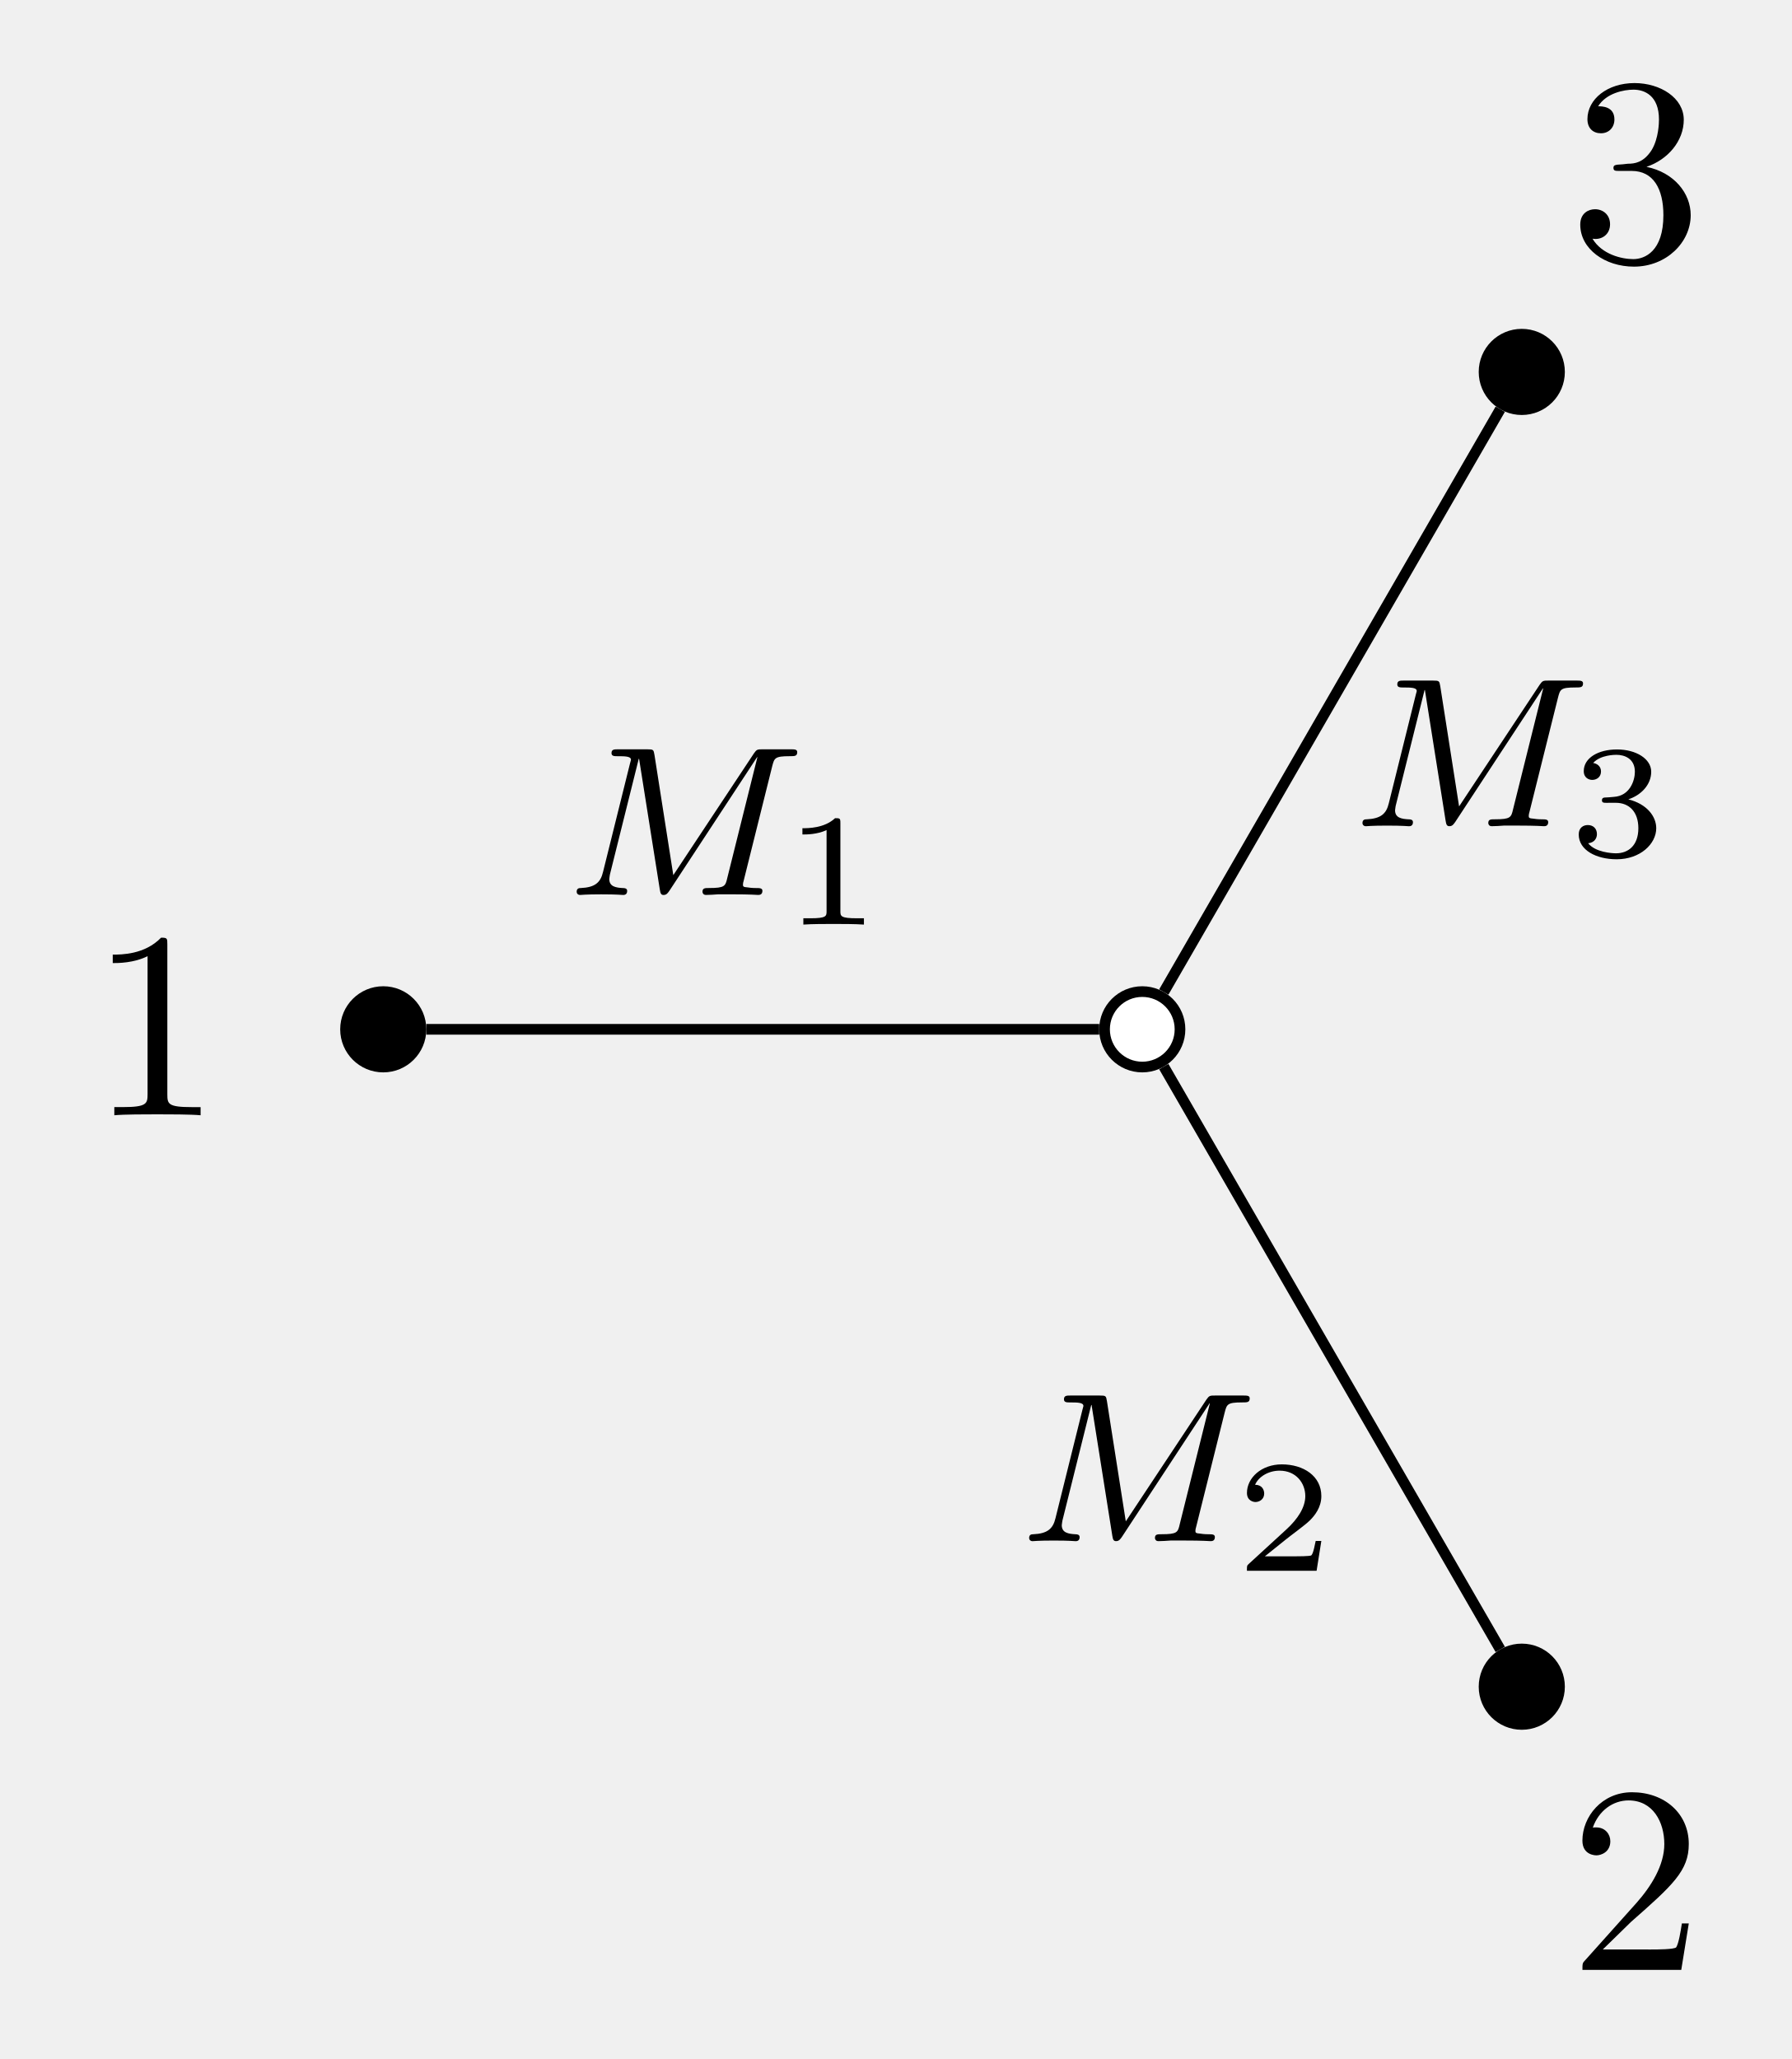
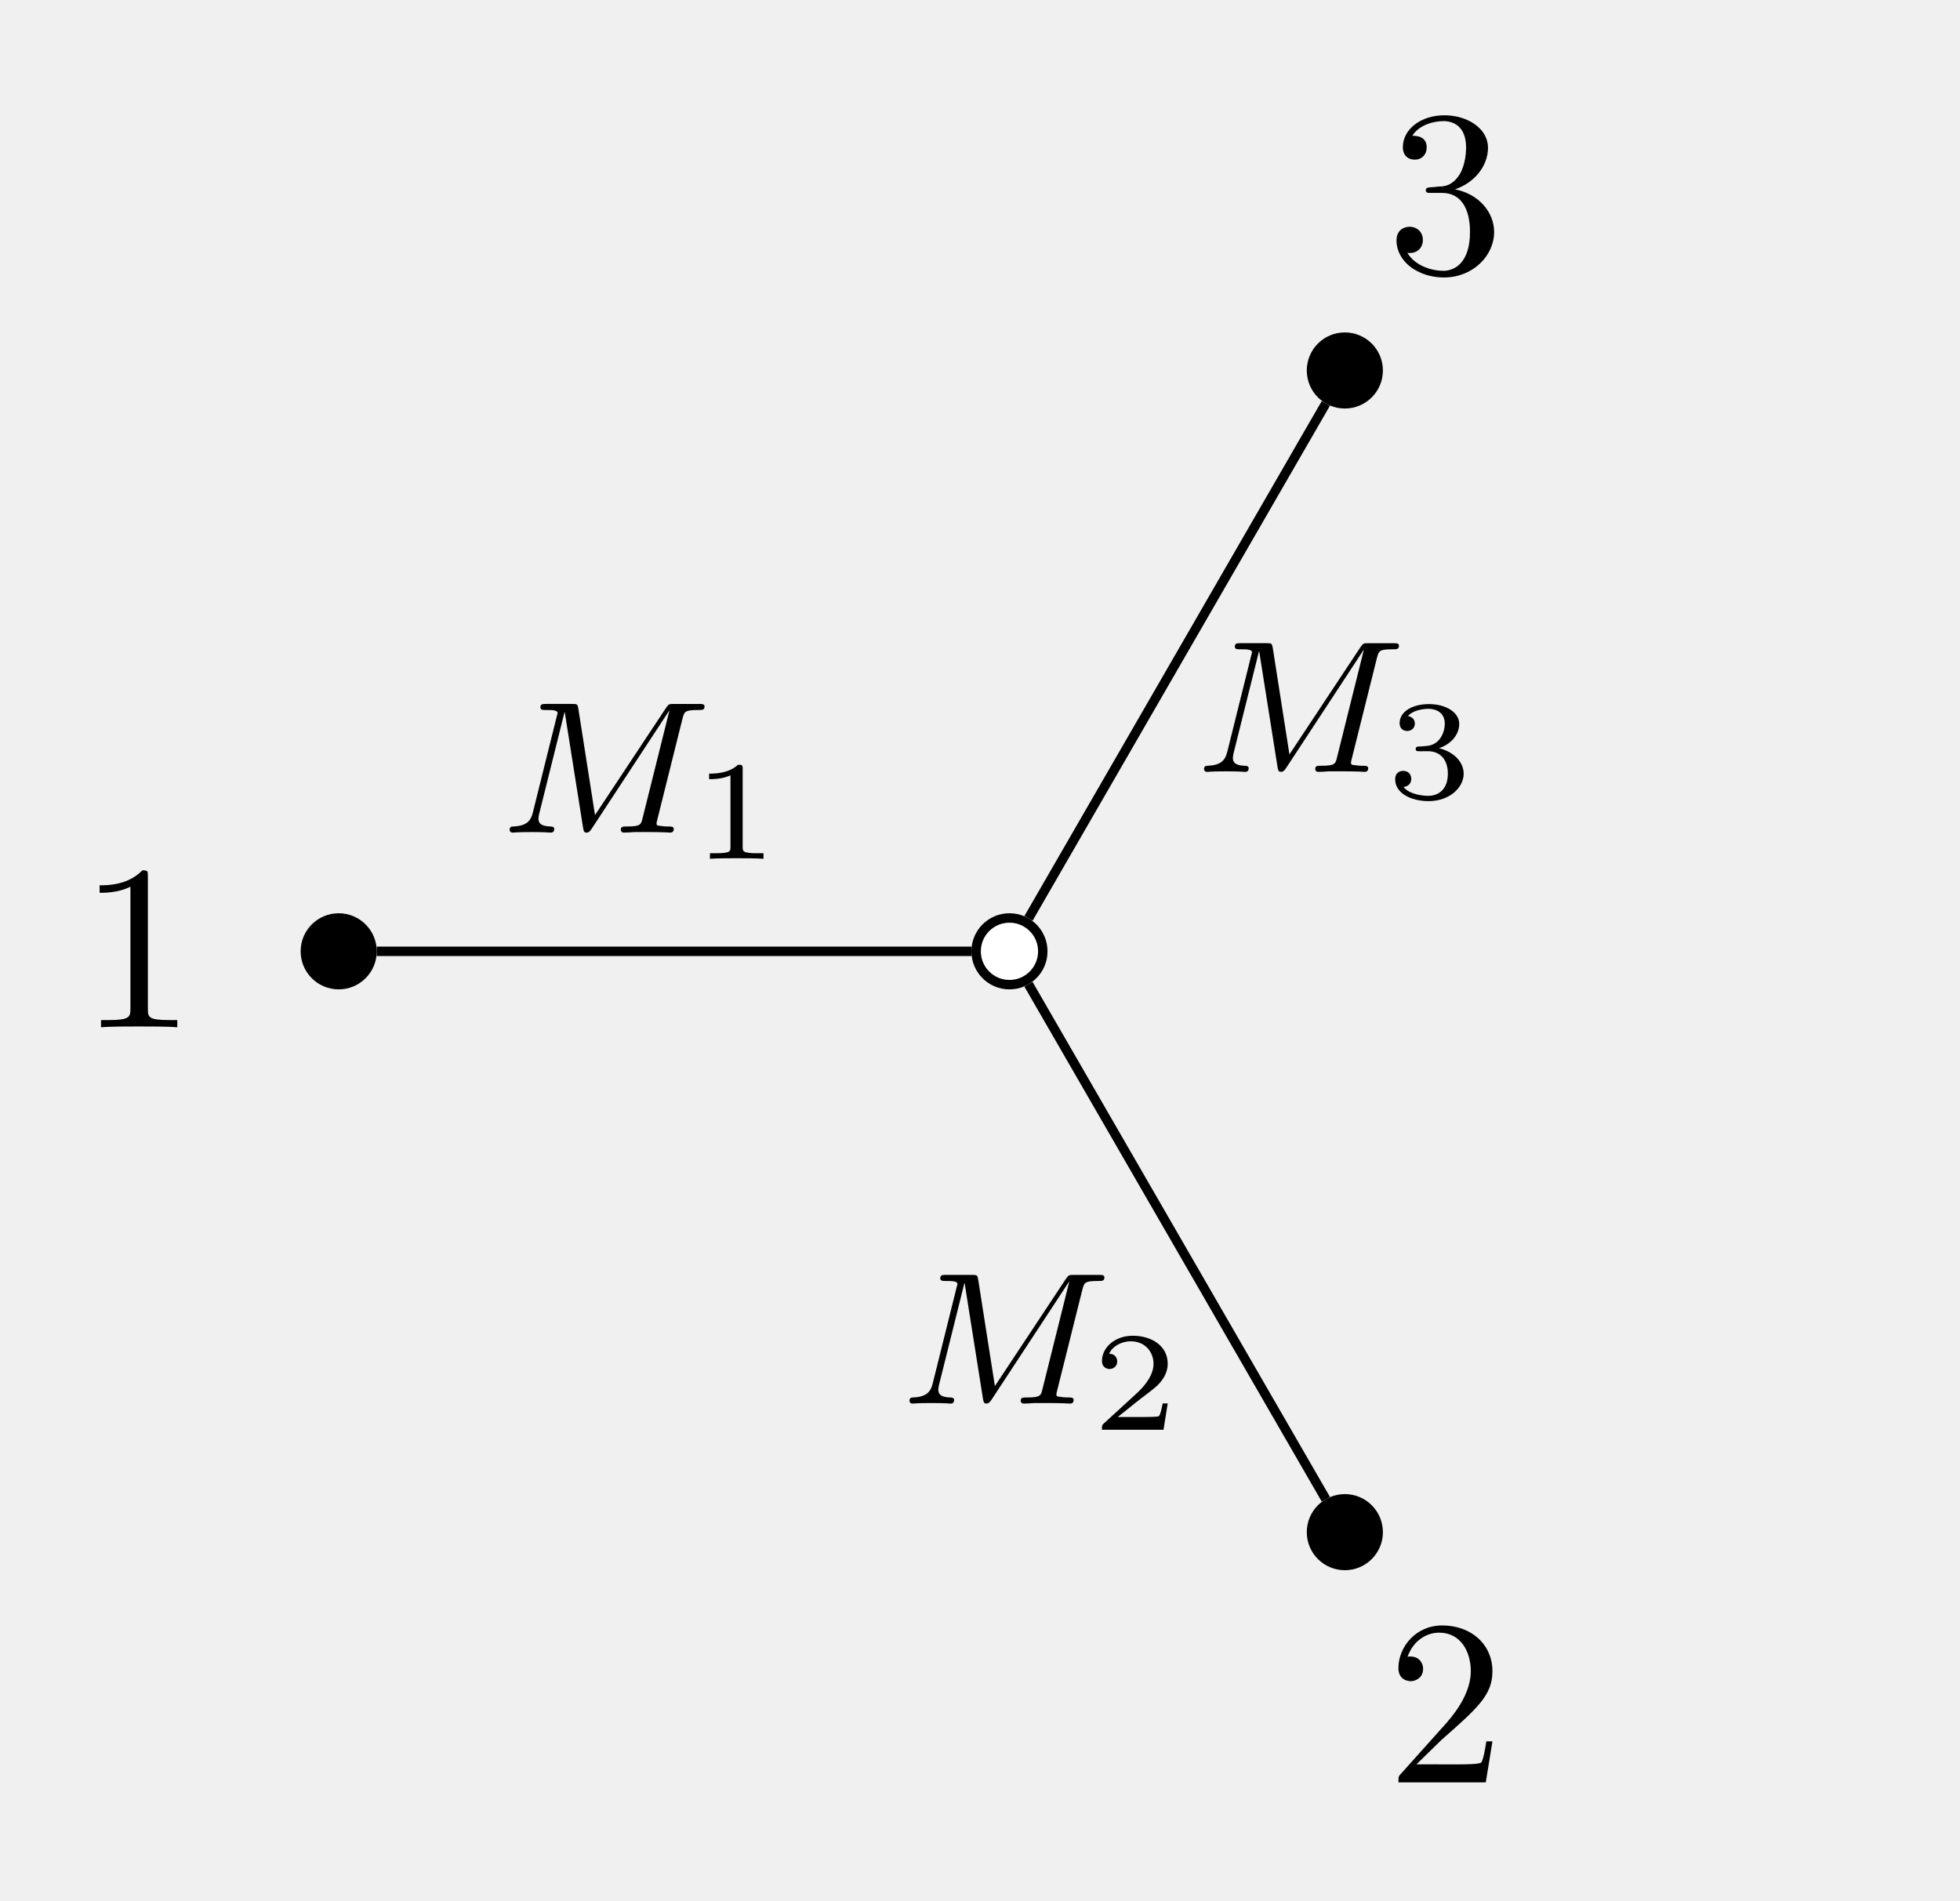
- <svg xmlns="http://www.w3.org/2000/svg" version="1.1" id="svg1" width="89.2" height="102.52" viewBox="0 0 89.2 102.52">
+ <svg xmlns="http://www.w3.org/2000/svg" version="1.1" id="svg1" width="110.44" height="107.12" viewBox="0 0 110.44 107.12">
  <defs id="defs1" />
  <g id="g1">
-     <path id="path1" d="m 440.691,384.52 c 0,7.781 -6.308,14.089 -14.089,14.089 -7.786,0 -14.094,-6.308 -14.094,-14.089 0,-7.782 6.308,-14.09 14.094,-14.09 7.781,0 14.089,6.308 14.089,14.09 z" style="fill:#ffffff;fill-opacity:1;fill-rule:nonzero;stroke:#000000;stroke-width:3.985;stroke-linecap:butt;stroke-linejoin:miter;stroke-miterlimit:10;stroke-dasharray:none;stroke-opacity:1" transform="matrix(0.1333333,0,0,-0.1333333,0,102.52)" />
-     <path id="path2" d="m 157.223,384.52 c 0,7.781 -6.309,14.089 -14.09,14.089 -7.781,0 -14.09,-6.308 -14.09,-14.089 0,-7.782 6.309,-14.09 14.09,-14.09 7.781,0 14.09,6.308 14.09,14.09 z" style="fill:#000000;fill-opacity:1;fill-rule:nonzero;stroke:#000000;stroke-width:3.985;stroke-linecap:butt;stroke-linejoin:miter;stroke-miterlimit:10;stroke-dasharray:none;stroke-opacity:1" transform="matrix(0.1333333,0,0,-0.1333333,0,102.52)" />
-     <g id="g2" aria-label="M&#10;1&#10;1" transform="matrix(1.333333,0,0,1.333333,28.138,44.5596)">
-       <path id="path3" d="m 7.733,-4.794 c 0.082,-0.316 0.094,-0.387 0.656,-0.387 0.188,0 0.281,0 0.281,-0.152 0,-0.105 -0.105,-0.105 -0.246,-0.105 h -1.031 c -0.211,0 -0.234,0 -0.34,0.152 L 4.042,-0.739 3.339,-5.227 c -0.035,-0.199 -0.035,-0.211 -0.281,-0.211 h -1.078 c -0.141,0 -0.246,0 -0.246,0.141 0,0.117 0.105,0.117 0.234,0.117 0.258,0 0.492,0 0.492,0.129 0,0.035 -0.012,0.035 -0.035,0.141 l -1.008,4.055 c -0.094,0.398 -0.305,0.574 -0.832,0.598 -0.047,0 -0.152,0 -0.152,0.141 0,0.059 0.047,0.117 0.129,0.117 0.023,0 0.211,-0.023 0.785,-0.023 0.633,0 0.75,0.023 0.82,0.023 0.035,0 0.152,0 0.152,-0.152 0,-0.094 -0.094,-0.105 -0.141,-0.105 -0.293,-0.012 -0.527,-0.059 -0.527,-0.34 0,-0.035 0.023,-0.152 0.023,-0.164 l 1.078,-4.324 h 0.012 l 0.773,4.875 c 0.023,0.129 0.035,0.211 0.141,0.211 0.117,0 0.164,-0.082 0.223,-0.164 L 7.171,-5.145 h 0.012 l -1.125,4.512 c -0.07,0.305 -0.094,0.375 -0.68,0.375 -0.152,0 -0.246,0 -0.246,0.141 0,0.035 0.023,0.117 0.129,0.117 0.105,0 0.34,-0.012 0.457,-0.023 h 0.504 c 0.738,0 0.938,0.023 0.984,0.023 0.047,0 0.164,0 0.164,-0.152 0,-0.105 -0.105,-0.105 -0.234,-0.105 -0.023,0 -0.176,0 -0.305,-0.023 -0.176,-0.012 -0.188,-0.035 -0.188,-0.105 0,-0.047 0.012,-0.094 0.023,-0.129 z m 0,0" style="fill:#000000;fill-opacity:1;fill-rule:nonzero;stroke:none" />
-       <path id="path4" d="m 10.282,-2.69 c 0,-0.176 -0.023,-0.176 -0.199,-0.176 -0.398,0.375 -1.008,0.375 -1.219,0.375 v 0.234 c 0.152,0 0.551,0 0.902,-0.164 v 3.023 c 0,0.188 0,0.27 -0.609,0.27 H 8.899 V 1.107 c 0.328,-0.023 0.797,-0.023 1.125,-0.023 0.34,0 0.797,0 1.137,0.023 V 0.872 h -0.258 c -0.621,0 -0.621,-0.082 -0.621,-0.27 z m 0,0" style="fill:#000000;fill-opacity:1;fill-rule:nonzero;stroke:none" />
-       <path id="path5" d="m -14.854,1.854 c 0,-0.234 0,-0.258 -0.234,-0.258 -0.609,0.633 -1.488,0.633 -1.805,0.633 v 0.316 c 0.199,0 0.785,0 1.301,-0.258 v 5.156 c 0,0.352 -0.035,0.48 -0.926,0.48 h -0.316 v 0.305 c 0.352,-0.035 1.207,-0.035 1.605,-0.035 0.398,0 1.266,0 1.617,0.035 V 7.924 h -0.316 c -0.902,0 -0.926,-0.117 -0.926,-0.48 z m 0,0" style="fill:#000000;fill-opacity:1;fill-rule:nonzero;stroke:none" />
+     <path id="path1" d="m 440.691,401.328 c 0,7.785 -6.308,14.094 -14.089,14.094 -7.786,0 -14.094,-6.309 -14.094,-14.094 0,-7.781 6.308,-14.09 14.094,-14.09 7.781,0 14.089,6.309 14.089,14.09 z" style="fill:#ffffff;fill-opacity:1;fill-rule:nonzero;stroke:#000000;stroke-width:3.985;stroke-linecap:butt;stroke-linejoin:miter;stroke-miterlimit:10;stroke-dasharray:none;stroke-opacity:1" transform="matrix(0.1333333,0,0,-0.1333333,0,107.12)" />
+     <path id="path2" d="m 157.223,401.328 c 0,7.785 -6.309,14.094 -14.09,14.094 -7.781,0 -14.09,-6.309 -14.09,-14.094 0,-7.781 6.309,-14.09 14.09,-14.09 7.781,0 14.09,6.309 14.09,14.09 z" style="fill:#000000;fill-opacity:1;fill-rule:nonzero;stroke:#000000;stroke-width:3.985;stroke-linecap:butt;stroke-linejoin:miter;stroke-miterlimit:10;stroke-dasharray:none;stroke-opacity:1" transform="matrix(0.1333333,0,0,-0.1333333,0,107.12)" />
+     <g id="g2" aria-label="M&#10;1&#10;1" transform="matrix(1.333333,0,0,1.333333,28.138,46.9184)">
+       <path id="path3" d="m 7.733,-4.793 c 0.082,-0.316 0.094,-0.387 0.656,-0.387 0.188,0 0.281,0 0.281,-0.152 0,-0.105 -0.105,-0.105 -0.246,-0.105 h -1.031 c -0.211,0 -0.234,0 -0.34,0.152 L 4.042,-0.739 3.339,-5.227 c -0.035,-0.199 -0.035,-0.211 -0.281,-0.211 h -1.078 c -0.141,0 -0.246,0 -0.246,0.141 0,0.117 0.105,0.117 0.234,0.117 0.258,0 0.492,0 0.492,0.129 0,0.035 -0.012,0.035 -0.035,0.141 l -1.008,4.055 c -0.094,0.398 -0.305,0.574 -0.832,0.598 -0.047,0 -0.152,0 -0.152,0.141 0,0.059 0.047,0.117 0.129,0.117 0.023,0 0.211,-0.023 0.785,-0.023 0.633,0 0.75,0.023 0.82,0.023 0.035,0 0.152,0 0.152,-0.152 0,-0.094 -0.094,-0.105 -0.141,-0.105 -0.293,-0.012 -0.527,-0.059 -0.527,-0.34 0,-0.035 0.023,-0.152 0.023,-0.164 l 1.078,-4.324 h 0.012 l 0.773,4.875 c 0.023,0.129 0.035,0.211 0.141,0.211 0.117,0 0.164,-0.082 0.223,-0.164 L 7.171,-5.145 h 0.012 l -1.125,4.512 c -0.07,0.305 -0.094,0.375 -0.68,0.375 -0.152,0 -0.246,0 -0.246,0.141 0,0.035 0.023,0.117 0.129,0.117 0.105,0 0.34,-0.012 0.457,-0.023 h 0.504 c 0.738,0 0.938,0.023 0.984,0.023 0.047,0 0.164,0 0.164,-0.152 0,-0.105 -0.105,-0.105 -0.234,-0.105 -0.023,0 -0.176,0 -0.305,-0.023 -0.176,-0.012 -0.188,-0.035 -0.188,-0.105 0,-0.047 0.012,-0.094 0.023,-0.129 z m 0,0" style="fill:#000000;fill-opacity:1;fill-rule:nonzero;stroke:none" />
+       <path id="path4" d="m 10.282,-2.69 c 0,-0.176 -0.023,-0.176 -0.199,-0.176 -0.398,0.375 -1.008,0.375 -1.219,0.375 v 0.234 c 0.152,0 0.551,0 0.902,-0.164 v 3.023 c 0,0.188 0,0.27 -0.609,0.27 H 8.899 V 1.107 c 0.328,-0.023 0.797,-0.023 1.125,-0.023 0.34,0 0.797,0 1.137,0.023 V 0.873 h -0.258 c -0.621,0 -0.621,-0.082 -0.621,-0.27 z m 0,0" style="fill:#000000;fill-opacity:1;fill-rule:nonzero;stroke:none" />
+       <path id="path5" d="m -14.854,1.854 c 0,-0.234 0,-0.258 -0.234,-0.258 -0.609,0.633 -1.488,0.633 -1.805,0.633 V 2.546 c 0.199,0 0.785,0 1.301,-0.258 v 5.156 c 0,0.352 -0.035,0.48 -0.926,0.48 h -0.316 v 0.305 c 0.352,-0.035 1.207,-0.035 1.605,-0.035 0.398,0 1.266,0 1.617,0.035 V 7.924 h -0.316 c -0.902,0 -0.926,-0.117 -0.926,-0.48 z m 0,0" style="fill:#000000;fill-opacity:1;fill-rule:nonzero;stroke:none" />
    </g>
-     <path id="path6" d="M 410.516,384.52 H 159.215" style="fill:none;stroke:#000000;stroke-width:3.985;stroke-linecap:butt;stroke-linejoin:miter;stroke-miterlimit:10;stroke-dasharray:none;stroke-opacity:1" transform="matrix(0.1333333,0,0,-0.1333333,0,102.52)" />
-     <path id="path7" d="m 582.426,139.027 c 0,7.786 -6.309,14.094 -14.094,14.094 -7.781,0 -14.09,-6.308 -14.09,-14.094 0,-7.781 6.309,-14.089 14.09,-14.089 7.785,0 14.094,6.308 14.094,14.089 z" style="fill:#000000;fill-opacity:1;fill-rule:nonzero;stroke:#000000;stroke-width:3.985;stroke-linecap:butt;stroke-linejoin:miter;stroke-miterlimit:10;stroke-dasharray:none;stroke-opacity:1" transform="matrix(0.1333333,0,0,-0.1333333,0,102.52)" />
-     <g id="g7" aria-label="M&#10;2&#10;2" transform="matrix(1.333333,0,0,1.333333,50.6672,76.734)">
-       <path id="path8" d="m 7.735,-4.793 c 0.082,-0.316 0.094,-0.387 0.656,-0.387 0.188,0 0.281,0 0.281,-0.152 0,-0.105 -0.105,-0.105 -0.246,-0.105 h -1.031 c -0.211,0 -0.234,0 -0.34,0.152 L 4.044,-0.738 3.34,-5.226 C 3.305,-5.426 3.305,-5.437 3.059,-5.437 h -1.078 c -0.141,0 -0.246,0 -0.246,0.141 0,0.117 0.105,0.117 0.234,0.117 0.258,0 0.492,0 0.492,0.129 0,0.035 -0.012,0.035 -0.035,0.141 l -1.008,4.055 c -0.094,0.398 -0.305,0.574 -0.832,0.598 -0.047,0 -0.152,0 -0.152,0.141 0,0.059 0.047,0.117 0.129,0.117 0.023,0 0.211,-0.023 0.785,-0.023 0.633,0 0.75,0.023 0.82,0.023 0.035,0 0.152,0 0.152,-0.152 0,-0.094 -0.094,-0.105 -0.141,-0.105 C 1.887,-0.269 1.653,-0.316 1.653,-0.597 c 0,-0.035 0.023,-0.152 0.023,-0.164 l 1.078,-4.324 h 0.012 l 0.773,4.875 c 0.023,0.129 0.035,0.211 0.141,0.211 0.117,0 0.164,-0.082 0.223,-0.164 L 7.172,-5.144 h 0.012 l -1.125,4.512 c -0.07,0.305 -0.094,0.375 -0.68,0.375 -0.152,0 -0.246,0 -0.246,0.141 0,0.035 0.023,0.117 0.129,0.117 0.105,0 0.34,-0.012 0.457,-0.023 h 0.504 c 0.738,0 0.938,0.023 0.984,0.023 0.047,0 0.164,0 0.164,-0.152 0,-0.105 -0.105,-0.105 -0.234,-0.105 -0.023,0 -0.176,0 -0.305,-0.023 -0.176,-0.012 -0.188,-0.035 -0.188,-0.105 0,-0.047 0.012,-0.094 0.023,-0.129 z m 0,0" style="fill:#000000;fill-opacity:1;fill-rule:nonzero;stroke:none" />
-       <path id="path9" d="m 11.347,-0.006 h -0.211 c -0.023,0.082 -0.082,0.469 -0.164,0.539 -0.047,0.035 -0.527,0.035 -0.609,0.035 H 9.238 l 0.773,-0.621 c 0.199,-0.164 0.727,-0.539 0.914,-0.727 0.176,-0.176 0.422,-0.48 0.422,-0.902 0,-0.75 -0.668,-1.184 -1.477,-1.184 -0.762,0 -1.301,0.504 -1.301,1.066 0,0.305 0.258,0.34 0.316,0.34 0.152,0 0.328,-0.105 0.328,-0.316 0,-0.141 -0.082,-0.328 -0.34,-0.328 0.129,-0.305 0.504,-0.527 0.914,-0.527 0.621,0 0.961,0.469 0.961,0.949 0,0.422 -0.281,0.855 -0.703,1.242 l -1.418,1.301 c -0.059,0.059 -0.059,0.059 -0.059,0.246 h 2.602 z m 0,0" style="fill:#000000;fill-opacity:1;fill-rule:nonzero;stroke:none" />
-       <path id="path10" d="m 21.859,15.249 1.055,-1.031 c 1.559,-1.371 2.156,-1.91 2.156,-2.906 0,-1.137 -0.902,-1.934 -2.121,-1.934 -1.125,0 -1.852,0.914 -1.852,1.805 0,0.551 0.492,0.551 0.527,0.551 0.164,0 0.516,-0.117 0.516,-0.527 0,-0.258 -0.188,-0.516 -0.527,-0.516 -0.082,0 -0.105,0 -0.129,0.012 0.223,-0.645 0.762,-1.02 1.336,-1.02 0.914,0 1.336,0.809 1.336,1.629 0,0.797 -0.492,1.582 -1.043,2.203 l -1.91,2.133 c -0.105,0.105 -0.105,0.129 -0.105,0.363 h 3.691 l 0.281,-1.734 H 24.812 c -0.047,0.305 -0.117,0.738 -0.211,0.891 -0.07,0.082 -0.727,0.082 -0.949,0.082 z m 0,0" style="fill:#000000;fill-opacity:1;fill-rule:nonzero;stroke:none" />
+     <path id="path6" d="M 410.516,401.328 H 159.215" style="fill:none;stroke:#000000;stroke-width:3.985;stroke-linecap:butt;stroke-linejoin:miter;stroke-miterlimit:10;stroke-dasharray:none;stroke-opacity:1" transform="matrix(0.1333333,0,0,-0.1333333,0,107.12)" />
+     <path id="path7" d="m 582.426,155.84 c 0,7.781 -6.309,14.09 -14.094,14.09 -7.781,0 -14.09,-6.309 -14.09,-14.09 0,-7.781 6.309,-14.09 14.09,-14.09 7.785,0 14.094,6.309 14.094,14.09 z" style="fill:#000000;fill-opacity:1;fill-rule:nonzero;stroke:#000000;stroke-width:3.985;stroke-linecap:butt;stroke-linejoin:miter;stroke-miterlimit:10;stroke-dasharray:none;stroke-opacity:1" transform="matrix(0.1333333,0,0,-0.1333333,0,107.12)" />
+     <g id="g7" aria-label="M&#10;2&#10;2" transform="matrix(1.333333,0,0,1.333333,50.6672,79.09293)">
+       <path id="path8" d="m 7.735,-4.792 c 0.082,-0.316 0.094,-0.387 0.656,-0.387 0.188,0 0.281,0 0.281,-0.152 0,-0.105 -0.105,-0.105 -0.246,-0.105 h -1.031 c -0.211,0 -0.234,0 -0.34,0.152 L 4.044,-0.738 3.34,-5.226 c -0.035,-0.199 -0.035,-0.211 -0.281,-0.211 h -1.078 c -0.141,0 -0.246,0 -0.246,0.141 0,0.117 0.105,0.117 0.234,0.117 0.258,0 0.492,0 0.492,0.129 0,0.035 -0.012,0.035 -0.035,0.141 l -1.008,4.055 c -0.094,0.398 -0.305,0.574 -0.832,0.598 -0.047,0 -0.152,0 -0.152,0.141 0,0.059 0.047,0.117 0.129,0.117 0.023,0 0.211,-0.023 0.785,-0.023 0.633,0 0.75,0.023 0.82,0.023 0.035,0 0.152,0 0.152,-0.152 0,-0.094 -0.094,-0.105 -0.141,-0.105 -0.293,-0.012 -0.527,-0.059 -0.527,-0.34 0,-0.035 0.023,-0.152 0.023,-0.164 L 2.754,-5.085 h 0.012 l 0.773,4.875 c 0.023,0.129 0.035,0.211 0.141,0.211 0.117,0 0.164,-0.082 0.223,-0.164 l 3.27,-4.98 h 0.012 l -1.125,4.512 c -0.07,0.305 -0.094,0.375 -0.68,0.375 -0.152,0 -0.246,0 -0.246,0.141 0,0.035 0.023,0.117 0.129,0.117 0.105,0 0.34,-0.012 0.457,-0.023 h 0.504 c 0.738,0 0.938,0.023 0.984,0.023 0.047,0 0.164,0 0.164,-0.152 C 7.372,-0.257 7.266,-0.257 7.137,-0.257 c -0.023,0 -0.176,0 -0.305,-0.023 -0.176,-0.012 -0.188,-0.035 -0.188,-0.105 0,-0.047 0.012,-0.094 0.023,-0.129 z m 0,0" style="fill:#000000;fill-opacity:1;fill-rule:nonzero;stroke:none" />
+       <path id="path9" d="m 11.347,-0.005 h -0.211 c -0.023,0.082 -0.082,0.469 -0.164,0.539 -0.047,0.035 -0.527,0.035 -0.609,0.035 H 9.238 l 0.773,-0.621 c 0.199,-0.164 0.727,-0.539 0.914,-0.727 0.176,-0.176 0.422,-0.48 0.422,-0.902 0,-0.75 -0.668,-1.184 -1.477,-1.184 -0.762,0 -1.301,0.504 -1.301,1.066 0,0.305 0.258,0.34 0.316,0.34 0.152,0 0.328,-0.105 0.328,-0.316 0,-0.141 -0.082,-0.328 -0.34,-0.328 0.129,-0.305 0.504,-0.527 0.914,-0.527 0.621,0 0.961,0.469 0.961,0.949 0,0.422 -0.281,0.855 -0.703,1.242 l -1.418,1.301 c -0.059,0.059 -0.059,0.059 -0.059,0.246 h 2.602 z m 0,0" style="fill:#000000;fill-opacity:1;fill-rule:nonzero;stroke:none" />
+       <path id="path10" d="m 21.859,15.25 1.055,-1.031 c 1.559,-1.371 2.156,-1.91 2.156,-2.906 0,-1.137 -0.902,-1.934 -2.121,-1.934 -1.125,0 -1.852,0.914 -1.852,1.805 0,0.551 0.492,0.551 0.527,0.551 0.164,0 0.516,-0.117 0.516,-0.527 0,-0.258 -0.188,-0.516 -0.527,-0.516 -0.082,0 -0.105,0 -0.129,0.012 0.223,-0.645 0.762,-1.02 1.336,-1.02 0.914,0 1.336,0.809 1.336,1.629 0,0.797 -0.492,1.582 -1.043,2.203 l -1.91,2.133 c -0.105,0.105 -0.105,0.129 -0.105,0.363 h 3.691 l 0.281,-1.734 H 24.812 c -0.047,0.305 -0.117,0.738 -0.211,0.891 -0.07,0.082 -0.727,0.082 -0.949,0.082 z m 0,0" style="fill:#000000;fill-opacity:1;fill-rule:nonzero;stroke:none" />
    </g>
-     <path id="path11" d="M 434.641,370.594 560.293,152.957" style="fill:none;stroke:#000000;stroke-width:3.985;stroke-linecap:butt;stroke-linejoin:miter;stroke-miterlimit:10;stroke-dasharray:none;stroke-opacity:1" transform="matrix(0.1333333,0,0,-0.1333333,0,102.52)" />
-     <path id="path12" d="m 582.426,630.012 c 0,7.781 -6.309,14.09 -14.094,14.09 -7.781,0 -14.09,-6.309 -14.09,-14.09 0,-7.782 6.309,-14.09 14.09,-14.09 7.785,0 14.094,6.308 14.094,14.09 z" style="fill:#000000;fill-opacity:1;fill-rule:nonzero;stroke:#000000;stroke-width:3.985;stroke-linecap:butt;stroke-linejoin:miter;stroke-miterlimit:10;stroke-dasharray:none;stroke-opacity:1" transform="matrix(0.1333333,0,0,-0.1333333,0,102.52)" />
-     <g id="g12" aria-label="M&#10;3&#10;3" transform="matrix(1.333333,0,0,1.333333,67.26667,41.13613)">
-       <path id="path13" d="m 7.734,-4.793 c 0.082,-0.316 0.094,-0.387 0.656,-0.387 0.188,0 0.281,0 0.281,-0.152 0,-0.105 -0.105,-0.105 -0.246,-0.105 H 7.394 c -0.211,0 -0.234,0 -0.34,0.152 L 4.042,-0.738 3.339,-5.226 c -0.035,-0.199 -0.035,-0.211 -0.281,-0.211 h -1.078 c -0.141,0 -0.246,0 -0.246,0.141 0,0.117 0.105,0.117 0.234,0.117 0.258,0 0.492,0 0.492,0.129 0,0.035 -0.012,0.035 -0.035,0.141 l -1.008,4.055 c -0.094,0.398 -0.305,0.574 -0.832,0.598 -0.047,0 -0.152,0 -0.152,0.141 0,0.059 0.047,0.117 0.129,0.117 0.023,0 0.211,-0.023 0.785,-0.023 0.633,0 0.75,0.023 0.82,0.023 0.035,0 0.152,0 0.152,-0.152 0,-0.094 -0.094,-0.105 -0.141,-0.105 -0.293,-0.012 -0.527,-0.059 -0.527,-0.34 0,-0.035 0.023,-0.152 0.023,-0.164 L 2.753,-5.085 h 0.012 l 0.773,4.875 c 0.023,0.129 0.035,0.211 0.141,0.211 0.117,0 0.164,-0.082 0.223,-0.164 L 7.171,-5.144 h 0.012 l -1.125,4.512 c -0.07,0.305 -0.094,0.375 -0.68,0.375 -0.152,0 -0.246,0 -0.246,0.141 0,0.035 0.023,0.117 0.129,0.117 0.105,0 0.34,-0.012 0.457,-0.023 H 6.222 c 0.738,0 0.938,0.023 0.984,0.023 0.047,0 0.164,0 0.164,-0.152 0,-0.105 -0.105,-0.105 -0.234,-0.105 -0.023,0 -0.176,0 -0.305,-0.023 -0.176,-0.012 -0.188,-0.035 -0.188,-0.105 0,-0.047 0.012,-0.094 0.023,-0.129 z m 0,0" style="fill:#000000;fill-opacity:1;fill-rule:nonzero;stroke:none" />
-       <path id="path14" d="m 9.893,-0.873 c 0.504,0 0.844,0.34 0.844,0.949 0,0.656 -0.387,0.937 -0.832,0.937 -0.152,0 -0.773,-0.035 -1.043,-0.375 0.234,-0.023 0.328,-0.188 0.328,-0.34 0,-0.211 -0.141,-0.34 -0.34,-0.34 -0.164,0 -0.34,0.094 -0.34,0.352 0,0.586 0.656,0.926 1.418,0.926 0.879,0 1.477,-0.574 1.477,-1.16 0,-0.434 -0.34,-0.902 -1.043,-1.078 0.469,-0.152 0.855,-0.539 0.855,-1.031 0,-0.48 -0.562,-0.832 -1.277,-0.832 -0.703,0 -1.242,0.316 -1.242,0.809 0,0.258 0.199,0.328 0.316,0.328 0.164,0 0.328,-0.105 0.328,-0.316 0,-0.188 -0.141,-0.293 -0.293,-0.316 0.27,-0.305 0.82,-0.305 0.867,-0.305 0.305,0 0.691,0.141 0.691,0.633 0,0.328 -0.188,0.902 -0.785,0.938 -0.105,0.012 -0.27,0.023 -0.316,0.023 -0.059,0 -0.129,0.012 -0.129,0.105 0,0.094 0.07,0.094 0.164,0.094 z m 0,0" style="fill:#000000;fill-opacity:1;fill-rule:nonzero;stroke:none" />
-       <path id="path15" d="m 11.038,-24.621 c 0.809,-0.27 1.395,-0.973 1.395,-1.758 0,-0.82 -0.879,-1.371 -1.84,-1.371 -1.008,0 -1.758,0.598 -1.758,1.348 0,0.34 0.211,0.527 0.504,0.527 0.305,0 0.504,-0.223 0.504,-0.516 0,-0.492 -0.469,-0.492 -0.609,-0.492 0.305,-0.492 0.961,-0.621 1.324,-0.621 0.41,0 0.949,0.223 0.949,1.113 0,0.129 -0.012,0.703 -0.27,1.137 -0.305,0.48 -0.645,0.516 -0.891,0.516 -0.082,0.012 -0.316,0.035 -0.387,0.035 -0.082,0.012 -0.152,0.023 -0.152,0.117 0,0.117 0.07,0.117 0.234,0.117 H 10.488 c 0.809,0 1.184,0.668 1.184,1.652 0,1.348 -0.691,1.641 -1.125,1.641 -0.434,0 -1.172,-0.176 -1.523,-0.762 0.352,0.059 0.656,-0.164 0.656,-0.539 0,-0.363 -0.27,-0.562 -0.562,-0.562 -0.234,0 -0.551,0.141 -0.551,0.574 0,0.914 0.926,1.57 2.004,1.57 1.219,0 2.121,-0.914 2.121,-1.922 0,-0.82 -0.621,-1.594 -1.652,-1.805 z m 0,0" style="fill:#000000;fill-opacity:1;fill-rule:nonzero;stroke:none" />
+     <path id="path11" d="M 434.641,387.402 560.293,169.766" style="fill:none;stroke:#000000;stroke-width:3.985;stroke-linecap:butt;stroke-linejoin:miter;stroke-miterlimit:10;stroke-dasharray:none;stroke-opacity:1" transform="matrix(0.1333333,0,0,-0.1333333,0,107.12)" />
+     <path id="path12" d="m 582.426,646.82 c 0,7.782 -6.309,14.09 -14.094,14.09 -7.781,0 -14.09,-6.308 -14.09,-14.09 0,-7.781 6.309,-14.09 14.09,-14.09 7.785,0 14.094,6.309 14.094,14.09 z" style="fill:#000000;fill-opacity:1;fill-rule:nonzero;stroke:#000000;stroke-width:3.985;stroke-linecap:butt;stroke-linejoin:miter;stroke-miterlimit:10;stroke-dasharray:none;stroke-opacity:1" transform="matrix(0.1333333,0,0,-0.1333333,0,107.12)" />
+     <g id="g12" aria-label="M&#10;3&#10;3" transform="matrix(1.333333,0,0,1.333333,67.26667,43.49493)">
+       <path id="path13" d="m 7.734,-4.792 c 0.082,-0.316 0.094,-0.387 0.656,-0.387 0.188,0 0.281,0 0.281,-0.152 0,-0.105 -0.105,-0.105 -0.246,-0.105 H 7.394 c -0.211,0 -0.234,0 -0.34,0.152 L 4.042,-0.737 3.339,-5.226 c -0.035,-0.199 -0.035,-0.211 -0.281,-0.211 h -1.078 c -0.141,0 -0.246,0 -0.246,0.141 0,0.117 0.105,0.117 0.234,0.117 0.258,0 0.492,0 0.492,0.129 0,0.035 -0.012,0.035 -0.035,0.141 l -1.008,4.055 c -0.094,0.398 -0.305,0.574 -0.832,0.598 -0.047,0 -0.152,0 -0.152,0.141 0,0.059 0.047,0.117 0.129,0.117 0.023,0 0.211,-0.023 0.785,-0.023 0.633,0 0.75,0.023 0.82,0.023 0.035,0 0.152,0 0.152,-0.152 0,-0.094 -0.094,-0.105 -0.141,-0.105 -0.293,-0.012 -0.527,-0.059 -0.527,-0.34 0,-0.035 0.023,-0.152 0.023,-0.164 L 2.753,-5.085 h 0.012 l 0.773,4.875 c 0.023,0.129 0.035,0.211 0.141,0.211 0.117,0 0.164,-0.082 0.223,-0.164 L 7.171,-5.144 h 0.012 l -1.125,4.512 c -0.07,0.305 -0.094,0.375 -0.68,0.375 -0.152,0 -0.246,0 -0.246,0.141 0,0.035 0.023,0.117 0.129,0.117 0.105,0 0.34,-0.012 0.457,-0.023 H 6.222 c 0.738,0 0.938,0.023 0.984,0.023 0.047,0 0.164,0 0.164,-0.152 0,-0.105 -0.105,-0.105 -0.234,-0.105 -0.023,0 -0.176,0 -0.305,-0.023 -0.176,-0.012 -0.188,-0.035 -0.188,-0.105 0,-0.047 0.012,-0.094 0.023,-0.129 z m 0,0" style="fill:#000000;fill-opacity:1;fill-rule:nonzero;stroke:none" />
+       <path id="path14" d="m 9.893,-0.872 c 0.504,0 0.844,0.34 0.844,0.949 0,0.656 -0.387,0.938 -0.832,0.938 -0.152,0 -0.773,-0.035 -1.043,-0.375 0.234,-0.023 0.328,-0.188 0.328,-0.34 0,-0.211 -0.141,-0.34 -0.34,-0.34 -0.164,0 -0.34,0.094 -0.34,0.352 0,0.586 0.656,0.926 1.418,0.926 0.879,0 1.477,-0.574 1.477,-1.16 0,-0.434 -0.34,-0.902 -1.043,-1.078 0.469,-0.152 0.855,-0.539 0.855,-1.031 0,-0.48 -0.562,-0.832 -1.277,-0.832 -0.703,0 -1.242,0.316 -1.242,0.809 0,0.258 0.199,0.328 0.316,0.328 0.164,0 0.328,-0.105 0.328,-0.316 0,-0.188 -0.141,-0.293 -0.293,-0.316 0.27,-0.305 0.82,-0.305 0.867,-0.305 0.305,0 0.691,0.141 0.691,0.633 0,0.328 -0.188,0.902 -0.785,0.938 -0.105,0.012 -0.27,0.023 -0.316,0.023 -0.059,0 -0.129,0.012 -0.129,0.105 0,0.094 0.07,0.094 0.164,0.094 z m 0,0" style="fill:#000000;fill-opacity:1;fill-rule:nonzero;stroke:none" />
+       <path id="path15" d="m 11.038,-24.62 c 0.809,-0.27 1.395,-0.973 1.395,-1.758 0,-0.82 -0.879,-1.371 -1.84,-1.371 -1.008,0 -1.758,0.598 -1.758,1.348 0,0.34 0.211,0.527 0.504,0.527 0.305,0 0.504,-0.223 0.504,-0.516 0,-0.492 -0.469,-0.492 -0.609,-0.492 0.305,-0.492 0.961,-0.621 1.324,-0.621 0.41,0 0.949,0.223 0.949,1.113 0,0.129 -0.012,0.703 -0.27,1.137 -0.305,0.48 -0.645,0.516 -0.891,0.516 -0.082,0.012 -0.316,0.035 -0.387,0.035 -0.082,0.012 -0.152,0.023 -0.152,0.117 0,0.117 0.07,0.117 0.234,0.117 H 10.488 c 0.809,0 1.184,0.668 1.184,1.652 0,1.348 -0.691,1.641 -1.125,1.641 -0.434,0 -1.172,-0.176 -1.523,-0.762 0.352,0.059 0.656,-0.164 0.656,-0.539 0,-0.363 -0.27,-0.562 -0.562,-0.562 -0.234,0 -0.551,0.141 -0.551,0.574 0,0.914 0.926,1.57 2.004,1.57 1.219,0 2.121,-0.914 2.121,-1.922 0,-0.82 -0.621,-1.594 -1.652,-1.805 z m 0,0" style="fill:#000000;fill-opacity:1;fill-rule:nonzero;stroke:none" />
    </g>
-     <path id="path16" d="M 434.641,398.449 560.293,616.082" style="fill:none;stroke:#000000;stroke-width:3.985;stroke-linecap:butt;stroke-linejoin:miter;stroke-miterlimit:10;stroke-dasharray:none;stroke-opacity:1" transform="matrix(0.1333333,0,0,-0.1333333,0,102.52)" />
+     <path id="path16" d="M 434.641,415.258 560.293,632.895" style="fill:none;stroke:#000000;stroke-width:3.985;stroke-linecap:butt;stroke-linejoin:miter;stroke-miterlimit:10;stroke-dasharray:none;stroke-opacity:1" transform="matrix(0.1333333,0,0,-0.1333333,0,107.12)" />
  </g>
</svg>
